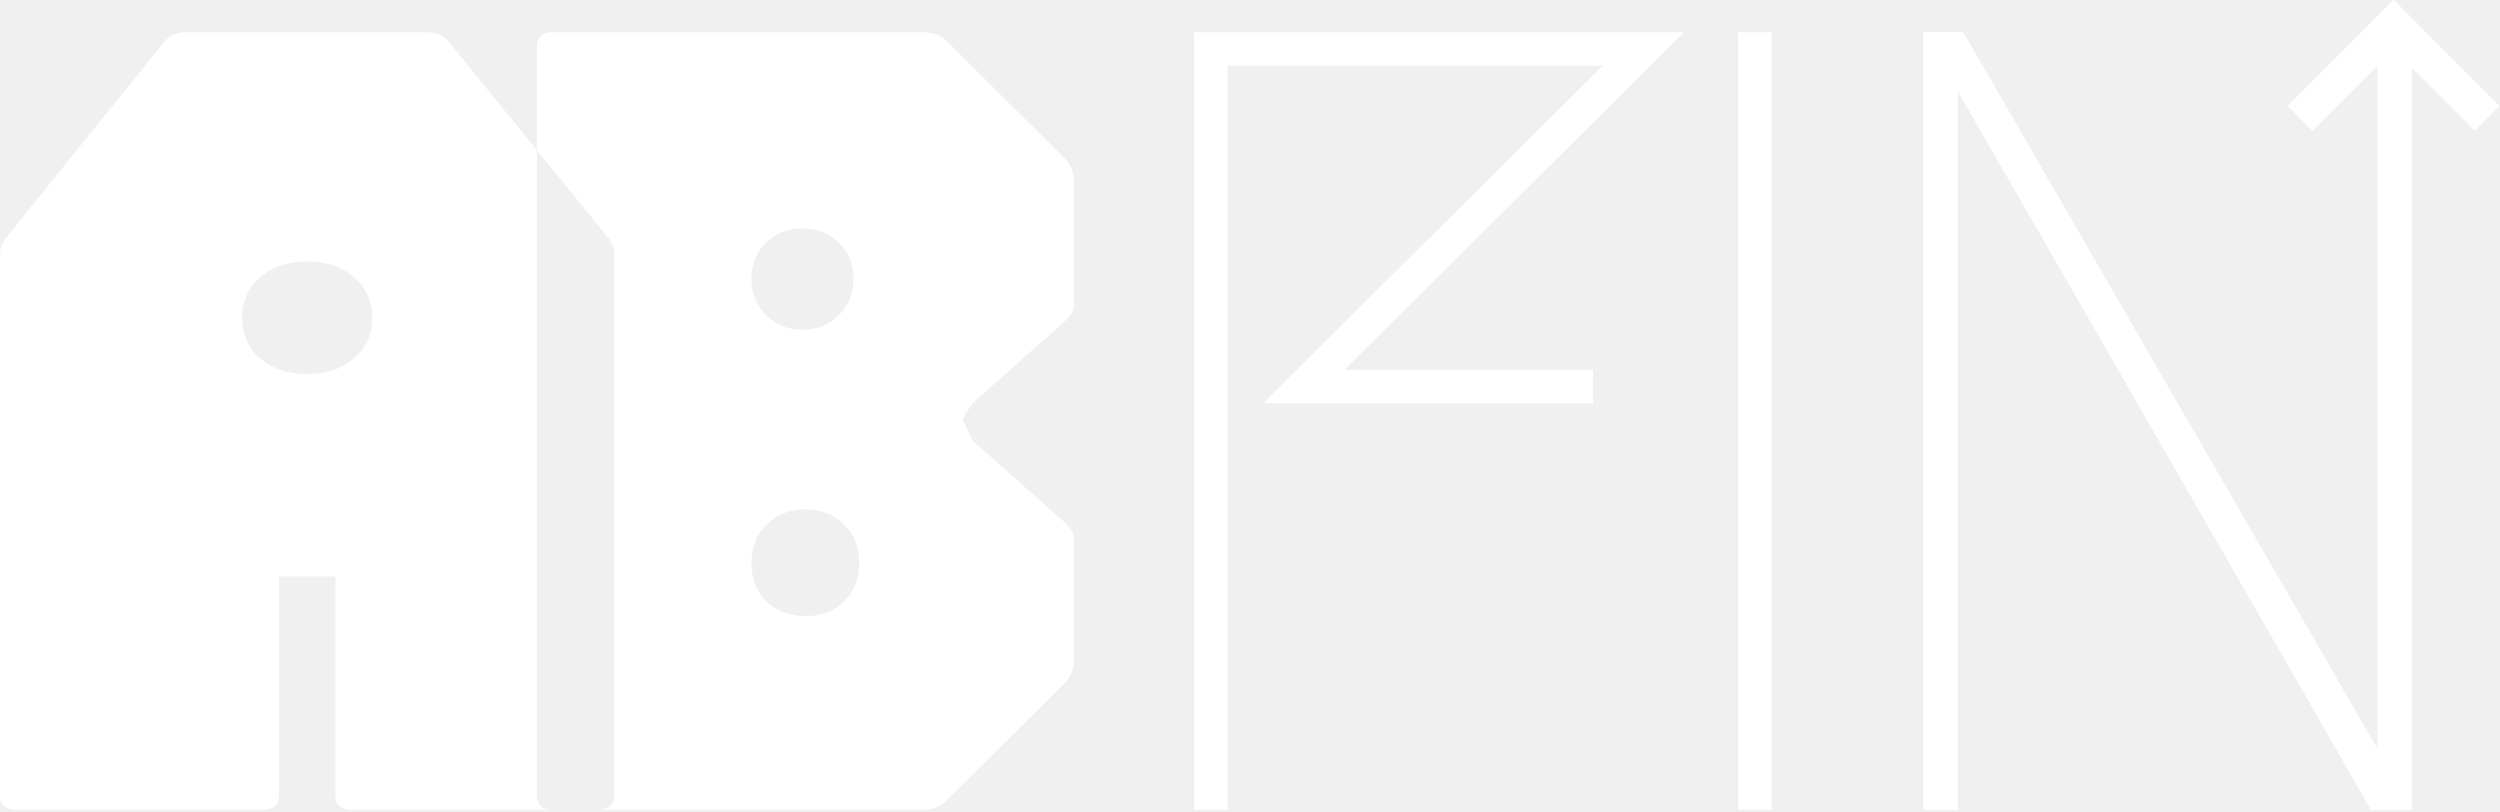
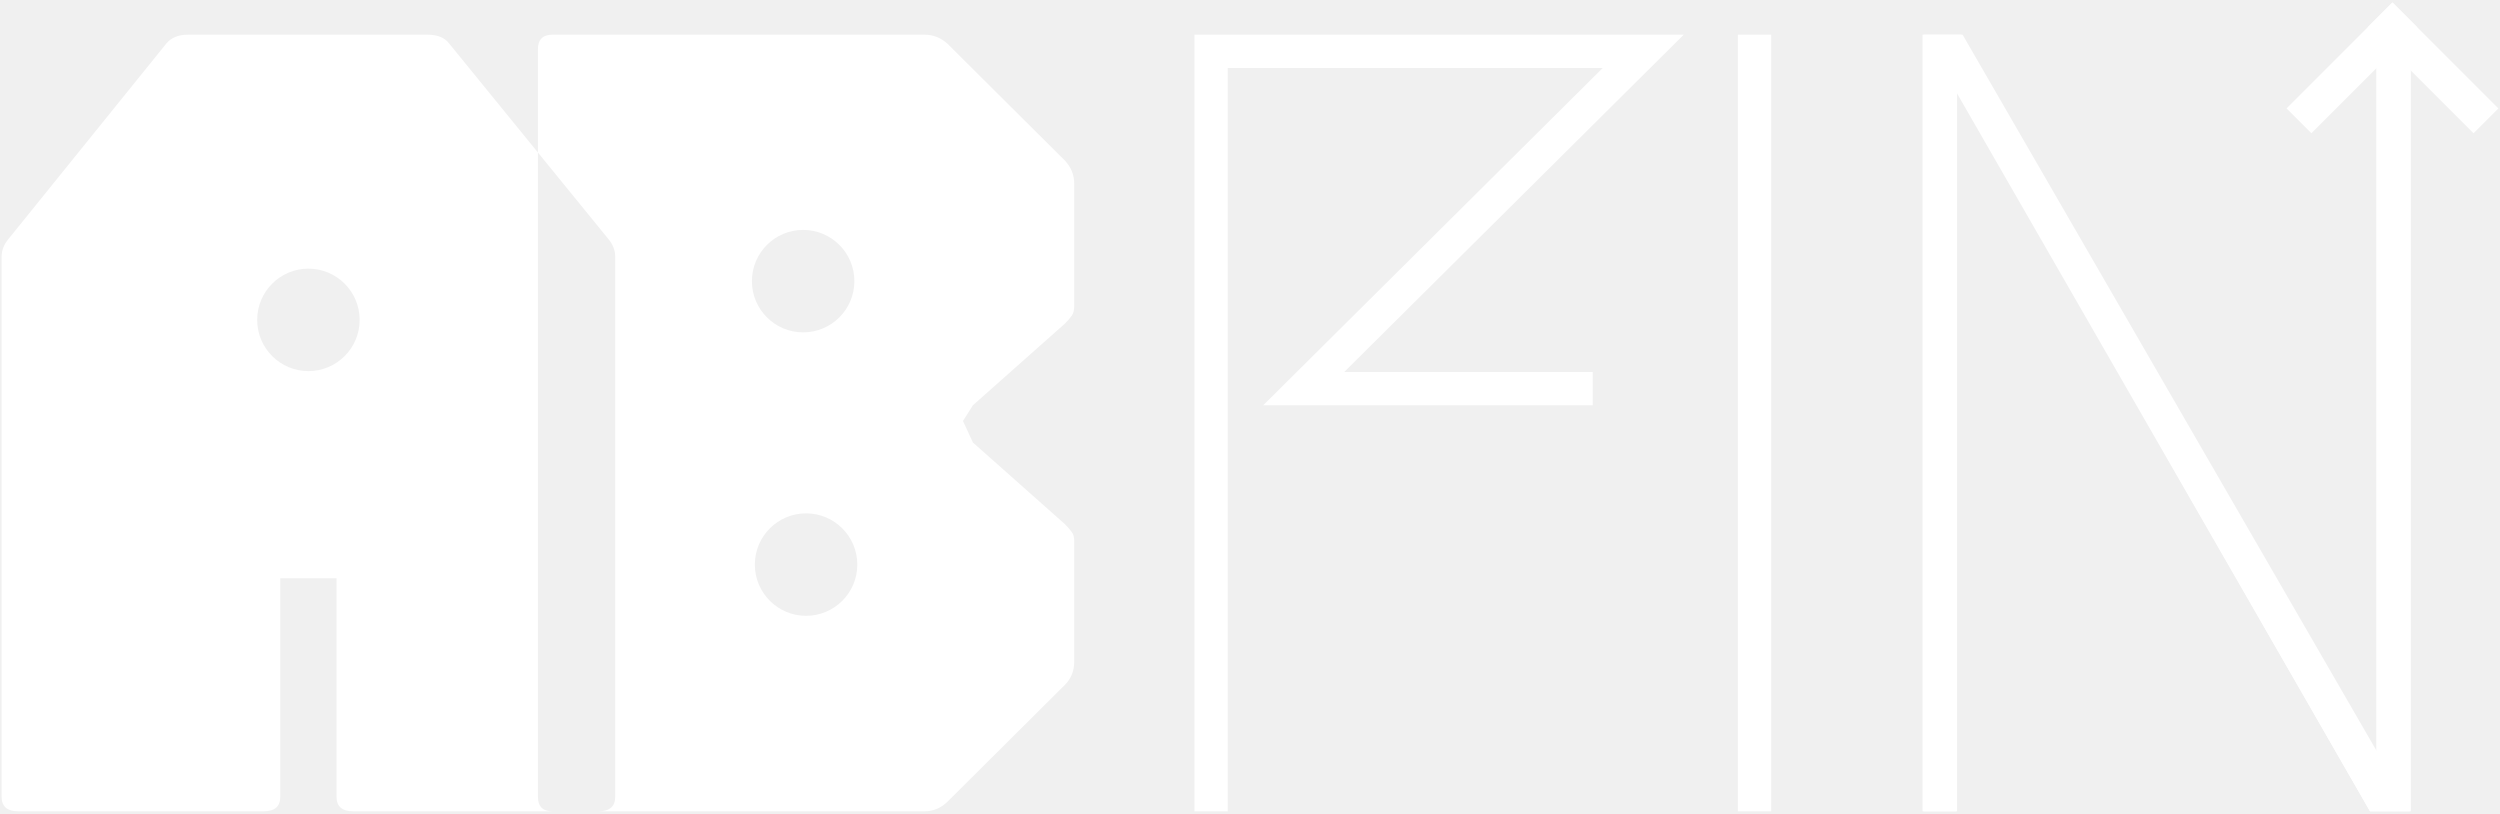
- <svg xmlns="http://www.w3.org/2000/svg" width="853" height="277" viewBox="0 0 853 277" fill="none">
-   <path d="M145.53 11C148.886 11 151.327 11.995 152.853 13.985L183.2 51.25V271.325C183.2 274.642 184.867 276.301 188.2 276.301H120.131C116.317 276.301 114.41 274.642 114.41 271.325V196.69H95.189V271.325C95.189 274.642 93.282 276.301 89.469 276.301H5.721C1.907 276.301 0 274.642 0 271.325V86.828C0 84.705 0.763 82.715 2.288 80.857L56.29 13.985C57.968 11.995 60.409 11 63.612 11H145.53ZM315.2 11C318.267 11 320.934 12.062 323.2 14.185L363.2 53.989C365.333 56.245 366.4 58.899 366.4 61.95V103.746C366.4 105.073 366.133 106.134 365.6 106.93C365.066 107.726 364.267 108.655 363.2 109.717L331.8 137.58L328.4 142.954L331.8 150.317L363.2 178.181C364.267 179.242 365.066 180.172 365.6 180.968C366.133 181.631 366.4 182.692 366.4 184.151V225.151C366.4 228.336 365.333 230.989 363.2 233.112L323.2 272.917C320.934 275.173 318.267 276.301 315.2 276.301H203.88C207.693 276.301 209.599 274.642 209.6 271.325V86.828C209.6 84.705 208.837 82.715 207.312 80.857L183.2 51.25V15.976C183.2 12.659 184.867 11 188.2 11H315.2ZM274.8 173.803C269.467 173.803 265.066 175.528 261.6 178.978C258.133 182.295 256.4 186.673 256.4 192.113C256.4 197.42 258.133 201.798 261.6 205.248C265.066 208.565 269.467 210.224 274.8 210.224C280.133 210.224 284.533 208.565 288 205.248C291.466 201.798 293.2 197.42 293.2 192.113C293.2 186.673 291.467 182.295 288 178.978C284.533 175.528 280.133 173.803 274.8 173.803ZM104.8 89.217C98.24 89.217 92.901 91.008 88.782 94.591C84.664 98.173 82.605 102.817 82.605 108.522C82.605 114.095 84.664 118.672 88.782 122.255C92.901 125.837 98.24 127.629 104.8 127.629C111.359 127.629 116.699 125.837 120.817 122.255C124.936 118.672 126.996 114.095 126.996 108.522C126.996 102.817 124.936 98.173 120.817 94.591C116.699 91.008 111.359 89.217 104.8 89.217ZM273.8 77.872C268.867 77.872 264.734 79.531 261.4 82.848C258.067 86.032 256.4 90.146 256.4 95.188C256.4 100.097 258.067 104.21 261.4 107.527C264.734 110.844 268.867 112.503 273.8 112.503C278.866 112.503 283 110.844 286.2 107.527C289.534 104.21 291.2 100.097 291.2 95.188C291.2 90.146 289.533 86.032 286.2 82.848C283 79.531 278.866 77.872 273.8 77.872Z" fill="white" />
-   <path d="M809.041 276.3L667.548 30.33V276.301H656.178V11.001H669.443L811.189 256.214V11.001H822.559V276.301L809.041 276.3Z" fill="white" />
-   <path d="M809.041 276.3L667.976 30.329V276.3H656.606V11H669.871L811.617 256.213V11H822.987V276.3H809.041Z" fill="white" />
-   <path d="M604.478 276.3H593.108V11H604.478V276.3Z" fill="white" />
-   <path d="M543.533 137.586H430.97L546.944 22.37H418.842V276.3H407.472V11H574.611L458.637 126.216H543.533V137.586Z" fill="white" />
-   <path d="M789.016 44.666L780.531 36.181L816.711 0L825.197 8.485L789.016 44.666Z" fill="white" />
-   <path d="M844.406 44.666L852.892 36.181L816.711 0L808.226 8.485L844.406 44.666Z" fill="white" />
+ <svg xmlns="http://www.w3.org/2000/svg" width="854" height="278" viewBox="0 0 854 278" fill="none">
+   <path d="M146.084 11.85C149.44 11.85 151.881 12.845 153.407 14.835L183.754 52.1V272.175C183.755 275.492 185.421 277.15 188.754 277.15H120.685C116.872 277.15 114.965 275.492 114.964 272.175V197.54H95.744V272.175C95.743 275.492 93.837 277.15 90.023 277.15H6.275C2.461 277.15 0.554 275.492 0.554 272.175V87.678C0.554 85.555 1.317 83.564 2.842 81.707L56.844 14.835C58.522 12.845 60.963 11.85 64.166 11.85H146.084ZM315.754 11.85C318.821 11.85 321.488 12.911 323.754 15.034L363.754 54.839C365.888 57.094 366.955 59.748 366.955 62.8V104.596C366.955 105.922 366.687 106.983 366.154 107.779C365.62 108.575 364.821 109.505 363.754 110.566L332.354 138.43L328.955 143.804L332.354 151.167L363.754 179.03C364.821 180.092 365.62 181.021 366.154 181.817C366.687 182.481 366.955 183.542 366.955 185.001V226.001C366.954 229.185 365.888 231.839 363.754 233.962L323.754 273.767C321.488 276.022 318.821 277.15 315.754 277.15H204.434C208.247 277.15 210.154 275.492 210.154 272.175V87.678C210.154 85.555 209.391 83.564 207.866 81.707L183.754 52.1V16.825C183.754 13.508 185.421 11.85 188.754 11.85H315.754ZM292.854 192.863C292.854 183.198 285.019 175.363 275.354 175.363C265.69 175.363 257.854 183.198 257.854 192.863C257.854 202.528 265.69 210.363 275.354 210.363C285.019 210.363 292.854 202.528 292.854 192.863ZM122.854 109.272C122.854 99.608 115.019 91.772 105.354 91.772C95.689 91.772 87.855 99.608 87.855 109.272C87.855 118.937 95.689 126.772 105.354 126.772C115.019 126.772 122.854 118.937 122.854 109.272ZM291.854 96.037C291.854 86.372 284.019 78.537 274.354 78.537C264.69 78.537 256.854 86.372 256.854 96.037C256.854 105.702 264.69 113.537 274.354 113.537C284.019 113.537 291.854 105.702 291.854 96.037Z" fill="white" />
+   <path d="M809.596 277.15L668.102 31.179V277.15H656.732V11.85H669.997L811.743 257.063V11.85H823.113V277.15L809.596 277.15Z" fill="white" />
+   <path d="M809.596 277.15L668.53 31.179V277.15H657.16V11.85H670.425L812.171 257.063V11.85H823.541V277.15H809.596Z" fill="white" />
+   <path d="M605.033 277.15H593.663V11.85H605.033V277.15Z" fill="white" />
+   <path d="M544.088 138.436H431.525L547.499 23.22H419.397V277.15H408.027V11.85H575.166L459.192 127.066H544.088V138.436Z" fill="white" />
+   <path d="M789.57 45.515L781.085 37.03L817.265 0.85L825.751 9.335L789.57 45.515Z" fill="white" />
+   <path d="M844.961 45.515L853.446 37.03L817.265 0.85L808.78 9.335L844.961 45.515Z" fill="white" />
</svg>
